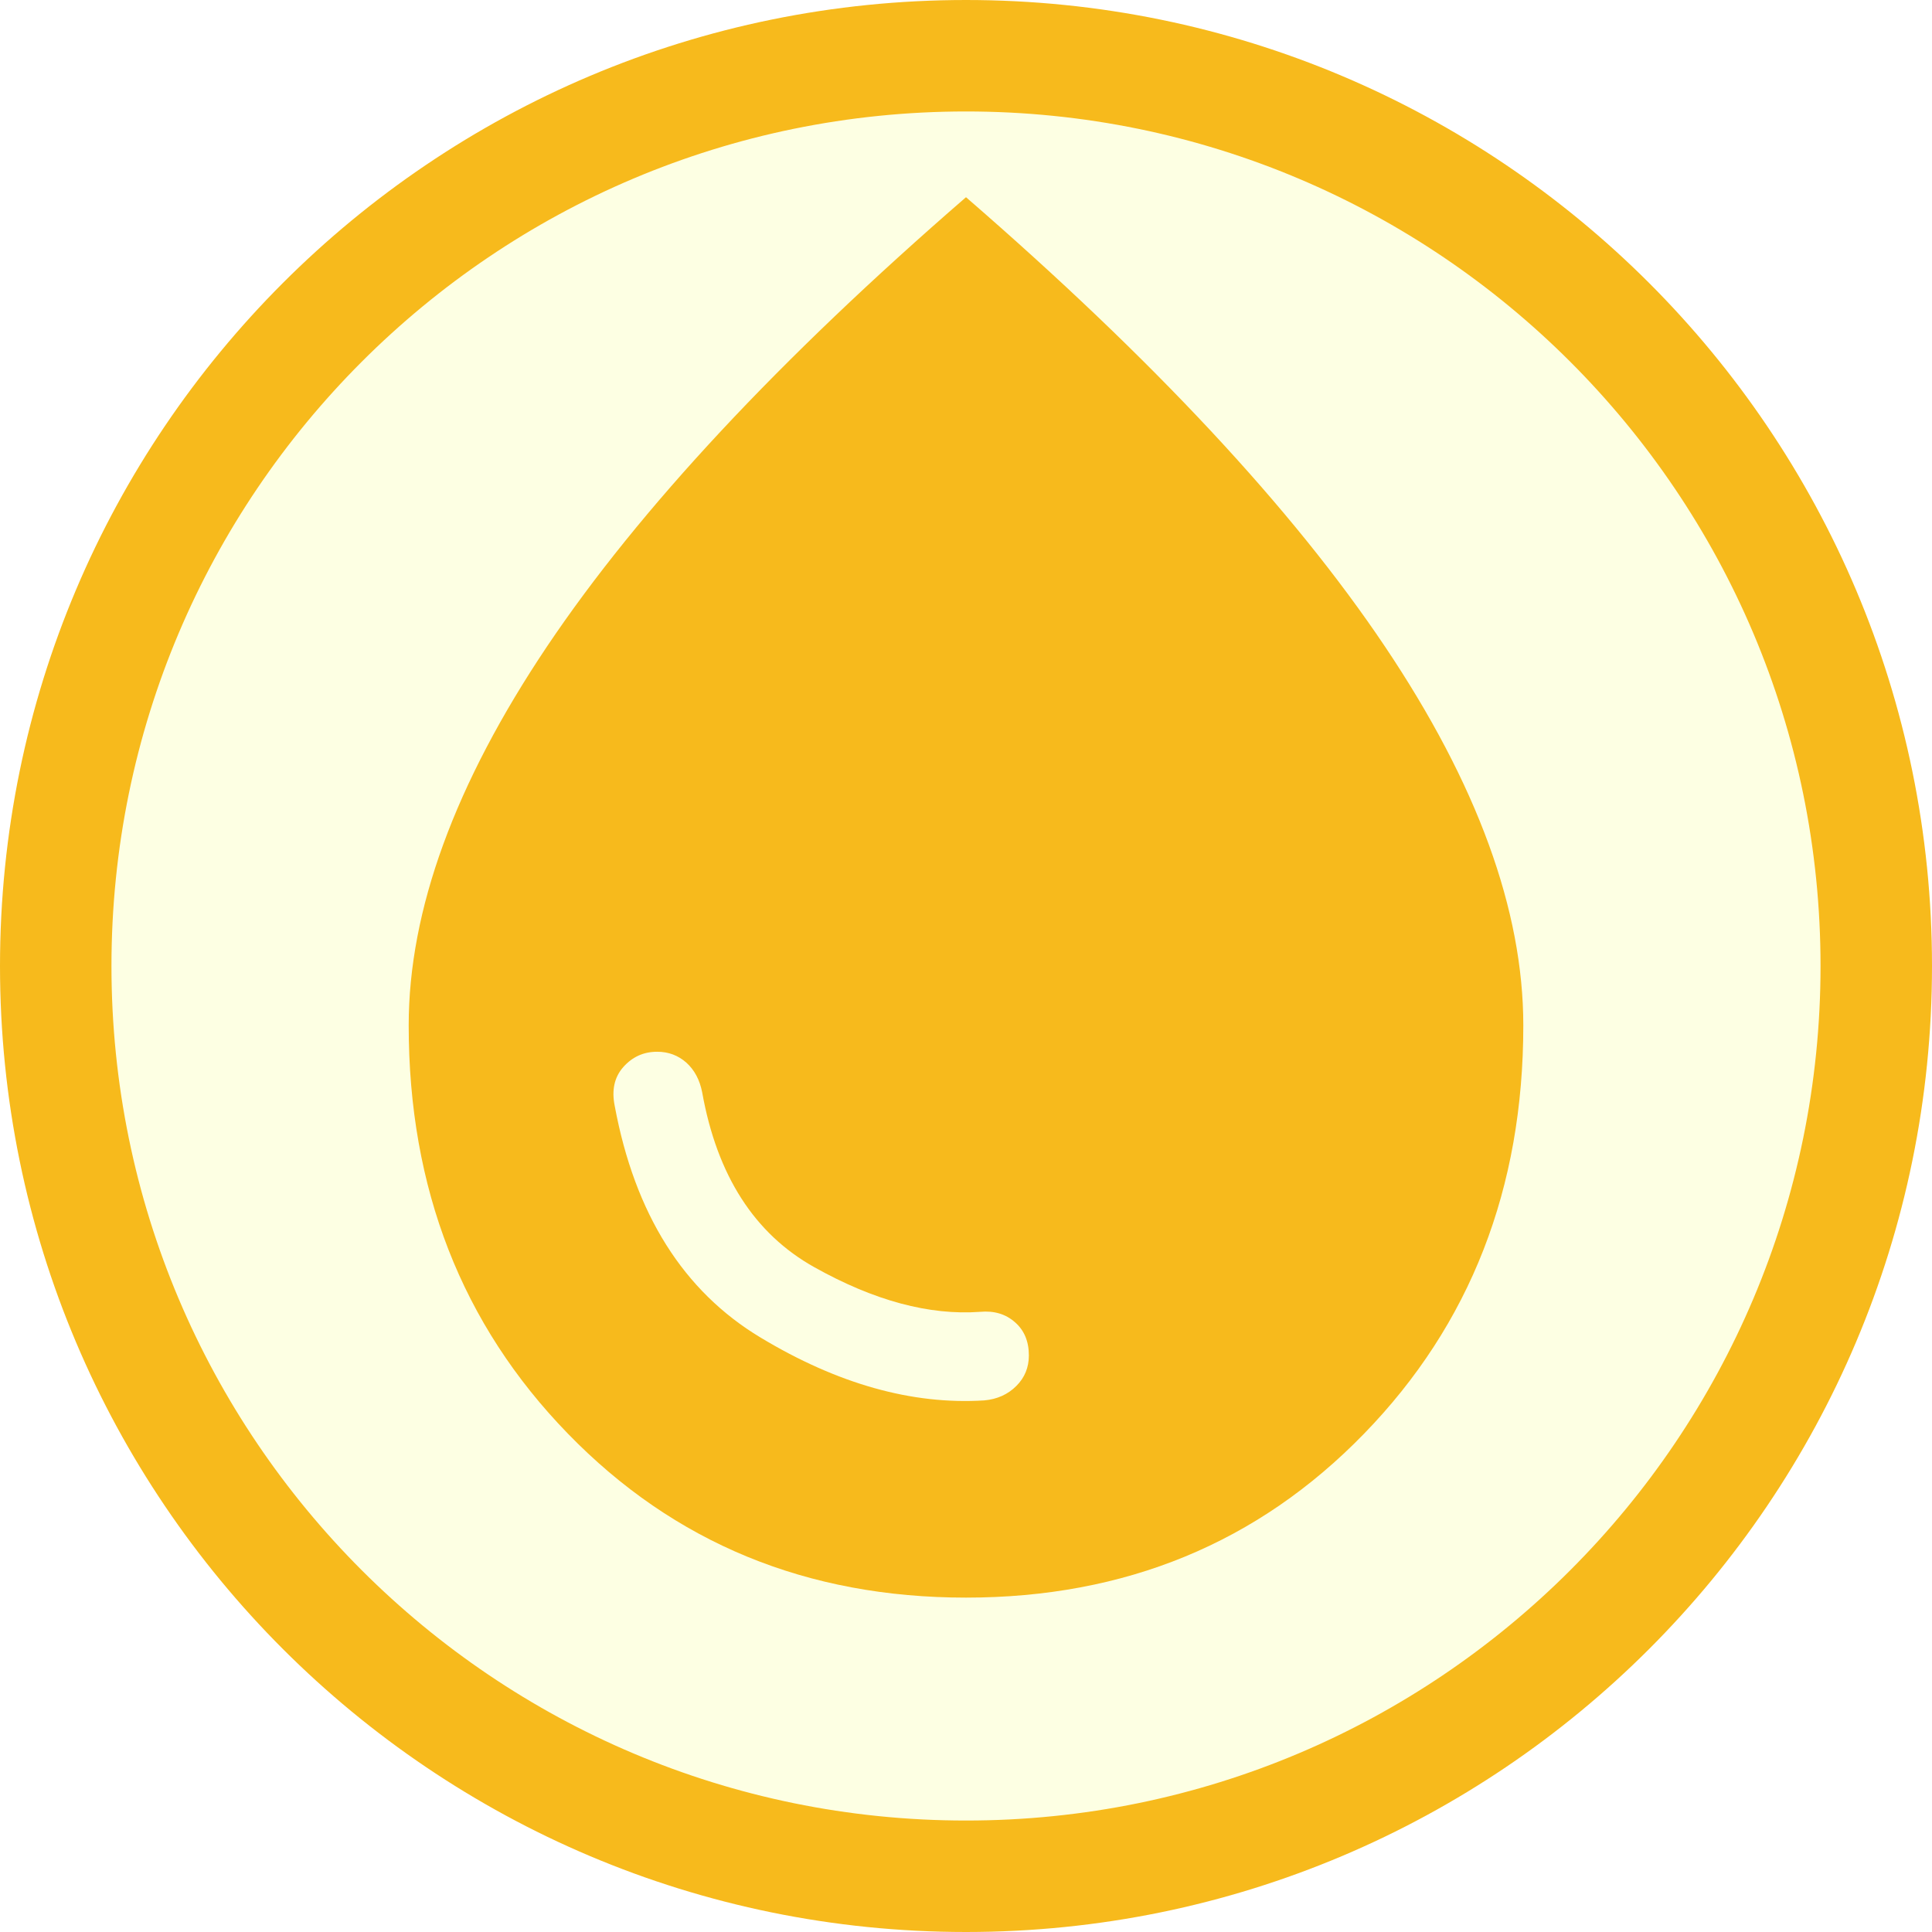
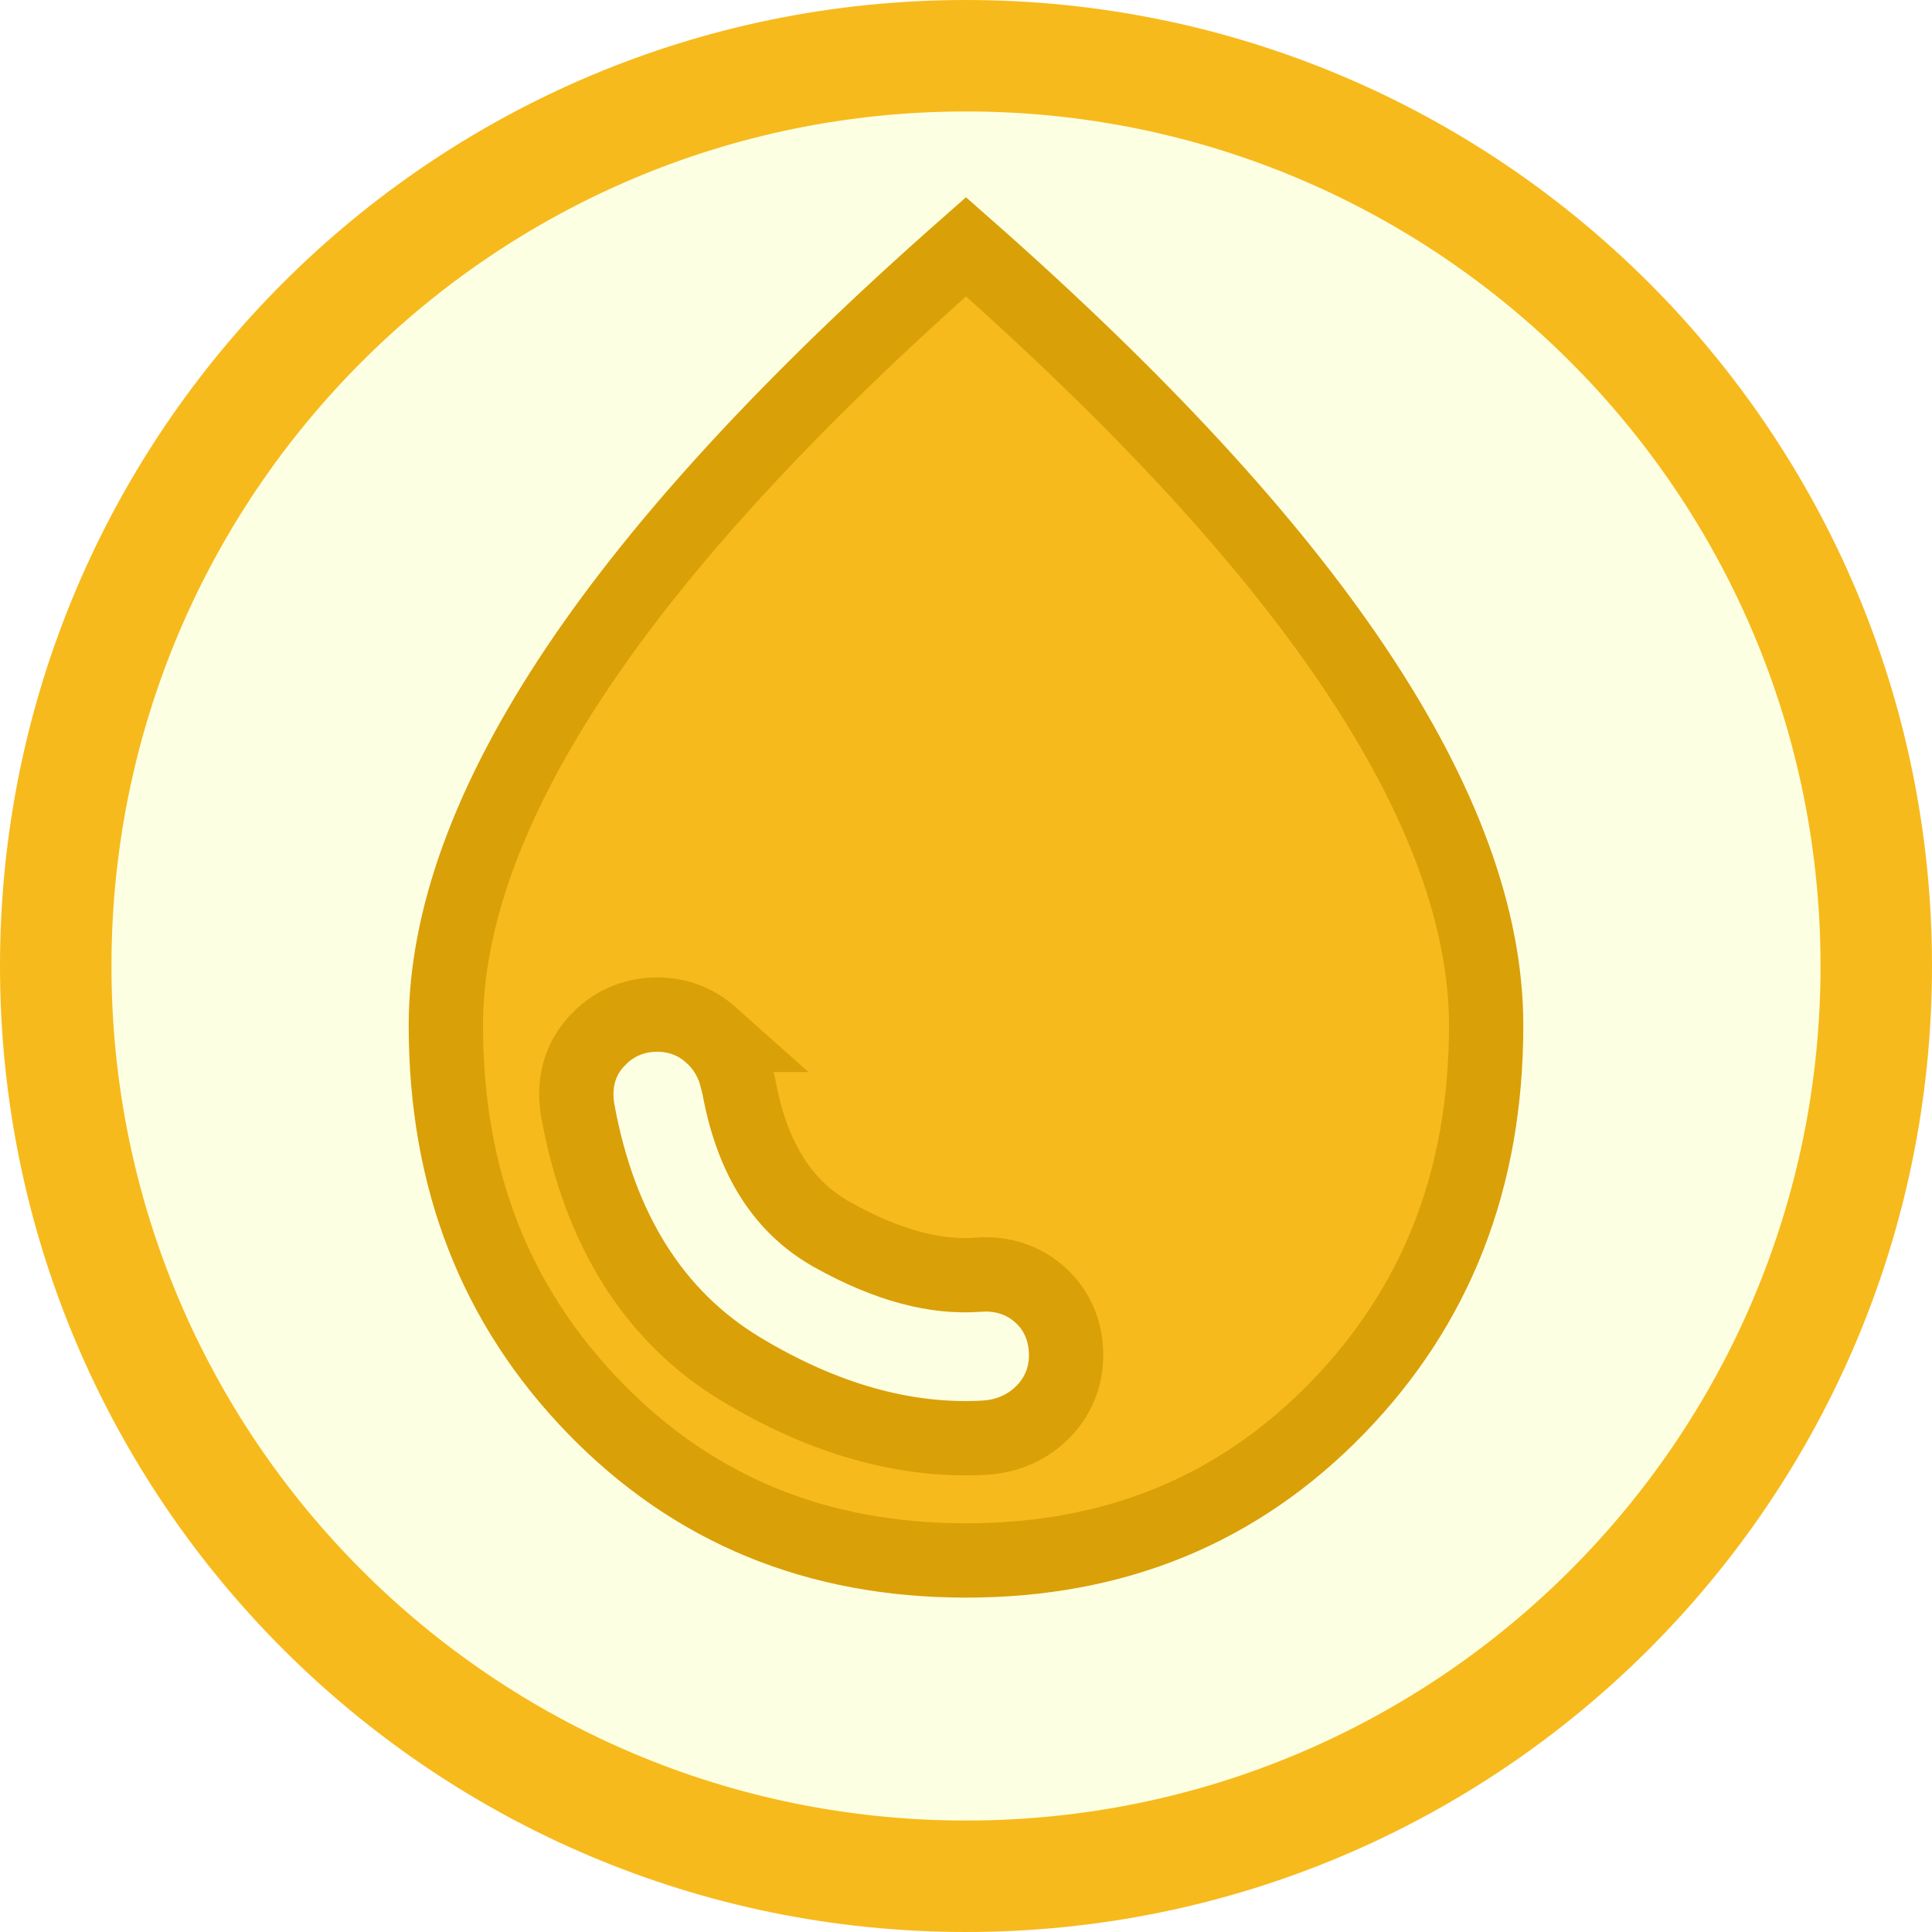
<svg xmlns="http://www.w3.org/2000/svg" width="26" height="26" viewBox="0 0 26 26" fill="none">
  <circle cx="13" cy="13" r="12.25" fill="#FDFFE3" stroke="#F7BA1C" stroke-width="1.5" />
  <mask id="mask0_5190_18350" style="mask-type:alpha" maskUnits="userSpaceOnUse" x="1" y="0" width="24" height="24">
    <rect x="1" width="24" height="24" fill="#D9D9D9" />
  </mask>
  <g mask="url(#mask0_5190_18350)">
-     <path d="M13.246 18.846C13.421 18.83 13.564 18.765 13.677 18.652C13.79 18.54 13.846 18.402 13.846 18.241C13.846 18.052 13.784 17.903 13.659 17.794C13.535 17.684 13.379 17.637 13.191 17.654C12.507 17.704 11.763 17.504 10.958 17.053C10.153 16.603 9.65 15.819 9.45 14.702C9.417 14.532 9.345 14.398 9.236 14.3C9.126 14.203 8.996 14.154 8.844 14.154C8.662 14.154 8.511 14.222 8.389 14.359C8.268 14.495 8.229 14.671 8.273 14.885C8.543 16.337 9.197 17.376 10.235 18C11.272 18.625 12.276 18.907 13.246 18.846ZM13 21.5C10.858 21.5 9.072 20.765 7.643 19.294C6.214 17.824 5.5 15.993 5.5 13.8C5.5 12.249 6.121 10.549 7.362 8.699C8.604 6.85 10.483 4.835 13 2.654C15.517 4.835 17.396 6.85 18.637 8.699C19.879 10.549 20.5 12.249 20.5 13.8C20.5 15.993 19.786 17.824 18.357 19.294C16.928 20.765 15.142 21.5 13 21.5Z" fill="#F7BA1C" />
+     <path d="M13 3.321C15.331 5.374 17.068 7.258 18.223 8.978C19.432 10.779 20 12.383 20 13.801C20 15.873 19.329 17.576 17.998 18.946C16.668 20.315 15.014 21 13 21C10.986 21 9.332 20.315 8.002 18.946C6.671 17.576 6 15.873 6 13.801C6 12.383 6.568 10.779 7.777 8.978C8.932 7.258 10.669 5.374 13 3.321ZM8.845 13.654C8.56 13.654 8.304 13.754 8.1 13.941L8.016 14.027C7.771 14.303 7.716 14.644 7.781 14.976V14.977C8.072 16.536 8.79 17.715 9.977 18.429C11.079 19.092 12.183 19.413 13.277 19.346L13.285 19.345H13.294C13.572 19.318 13.827 19.209 14.03 19.006C14.238 18.798 14.347 18.533 14.347 18.241C14.347 17.931 14.237 17.636 13.989 17.418C13.778 17.232 13.523 17.15 13.26 17.15L13.154 17.155C12.597 17.196 11.951 17.036 11.202 16.617C10.557 16.256 10.123 15.621 9.942 14.614L9.94 14.606L9.89 14.417C9.826 14.233 9.722 14.064 9.567 13.927H9.568C9.364 13.745 9.114 13.654 8.845 13.654Z" fill="#F7BA1C" stroke="#DAA008" />
  </g>
</svg>
